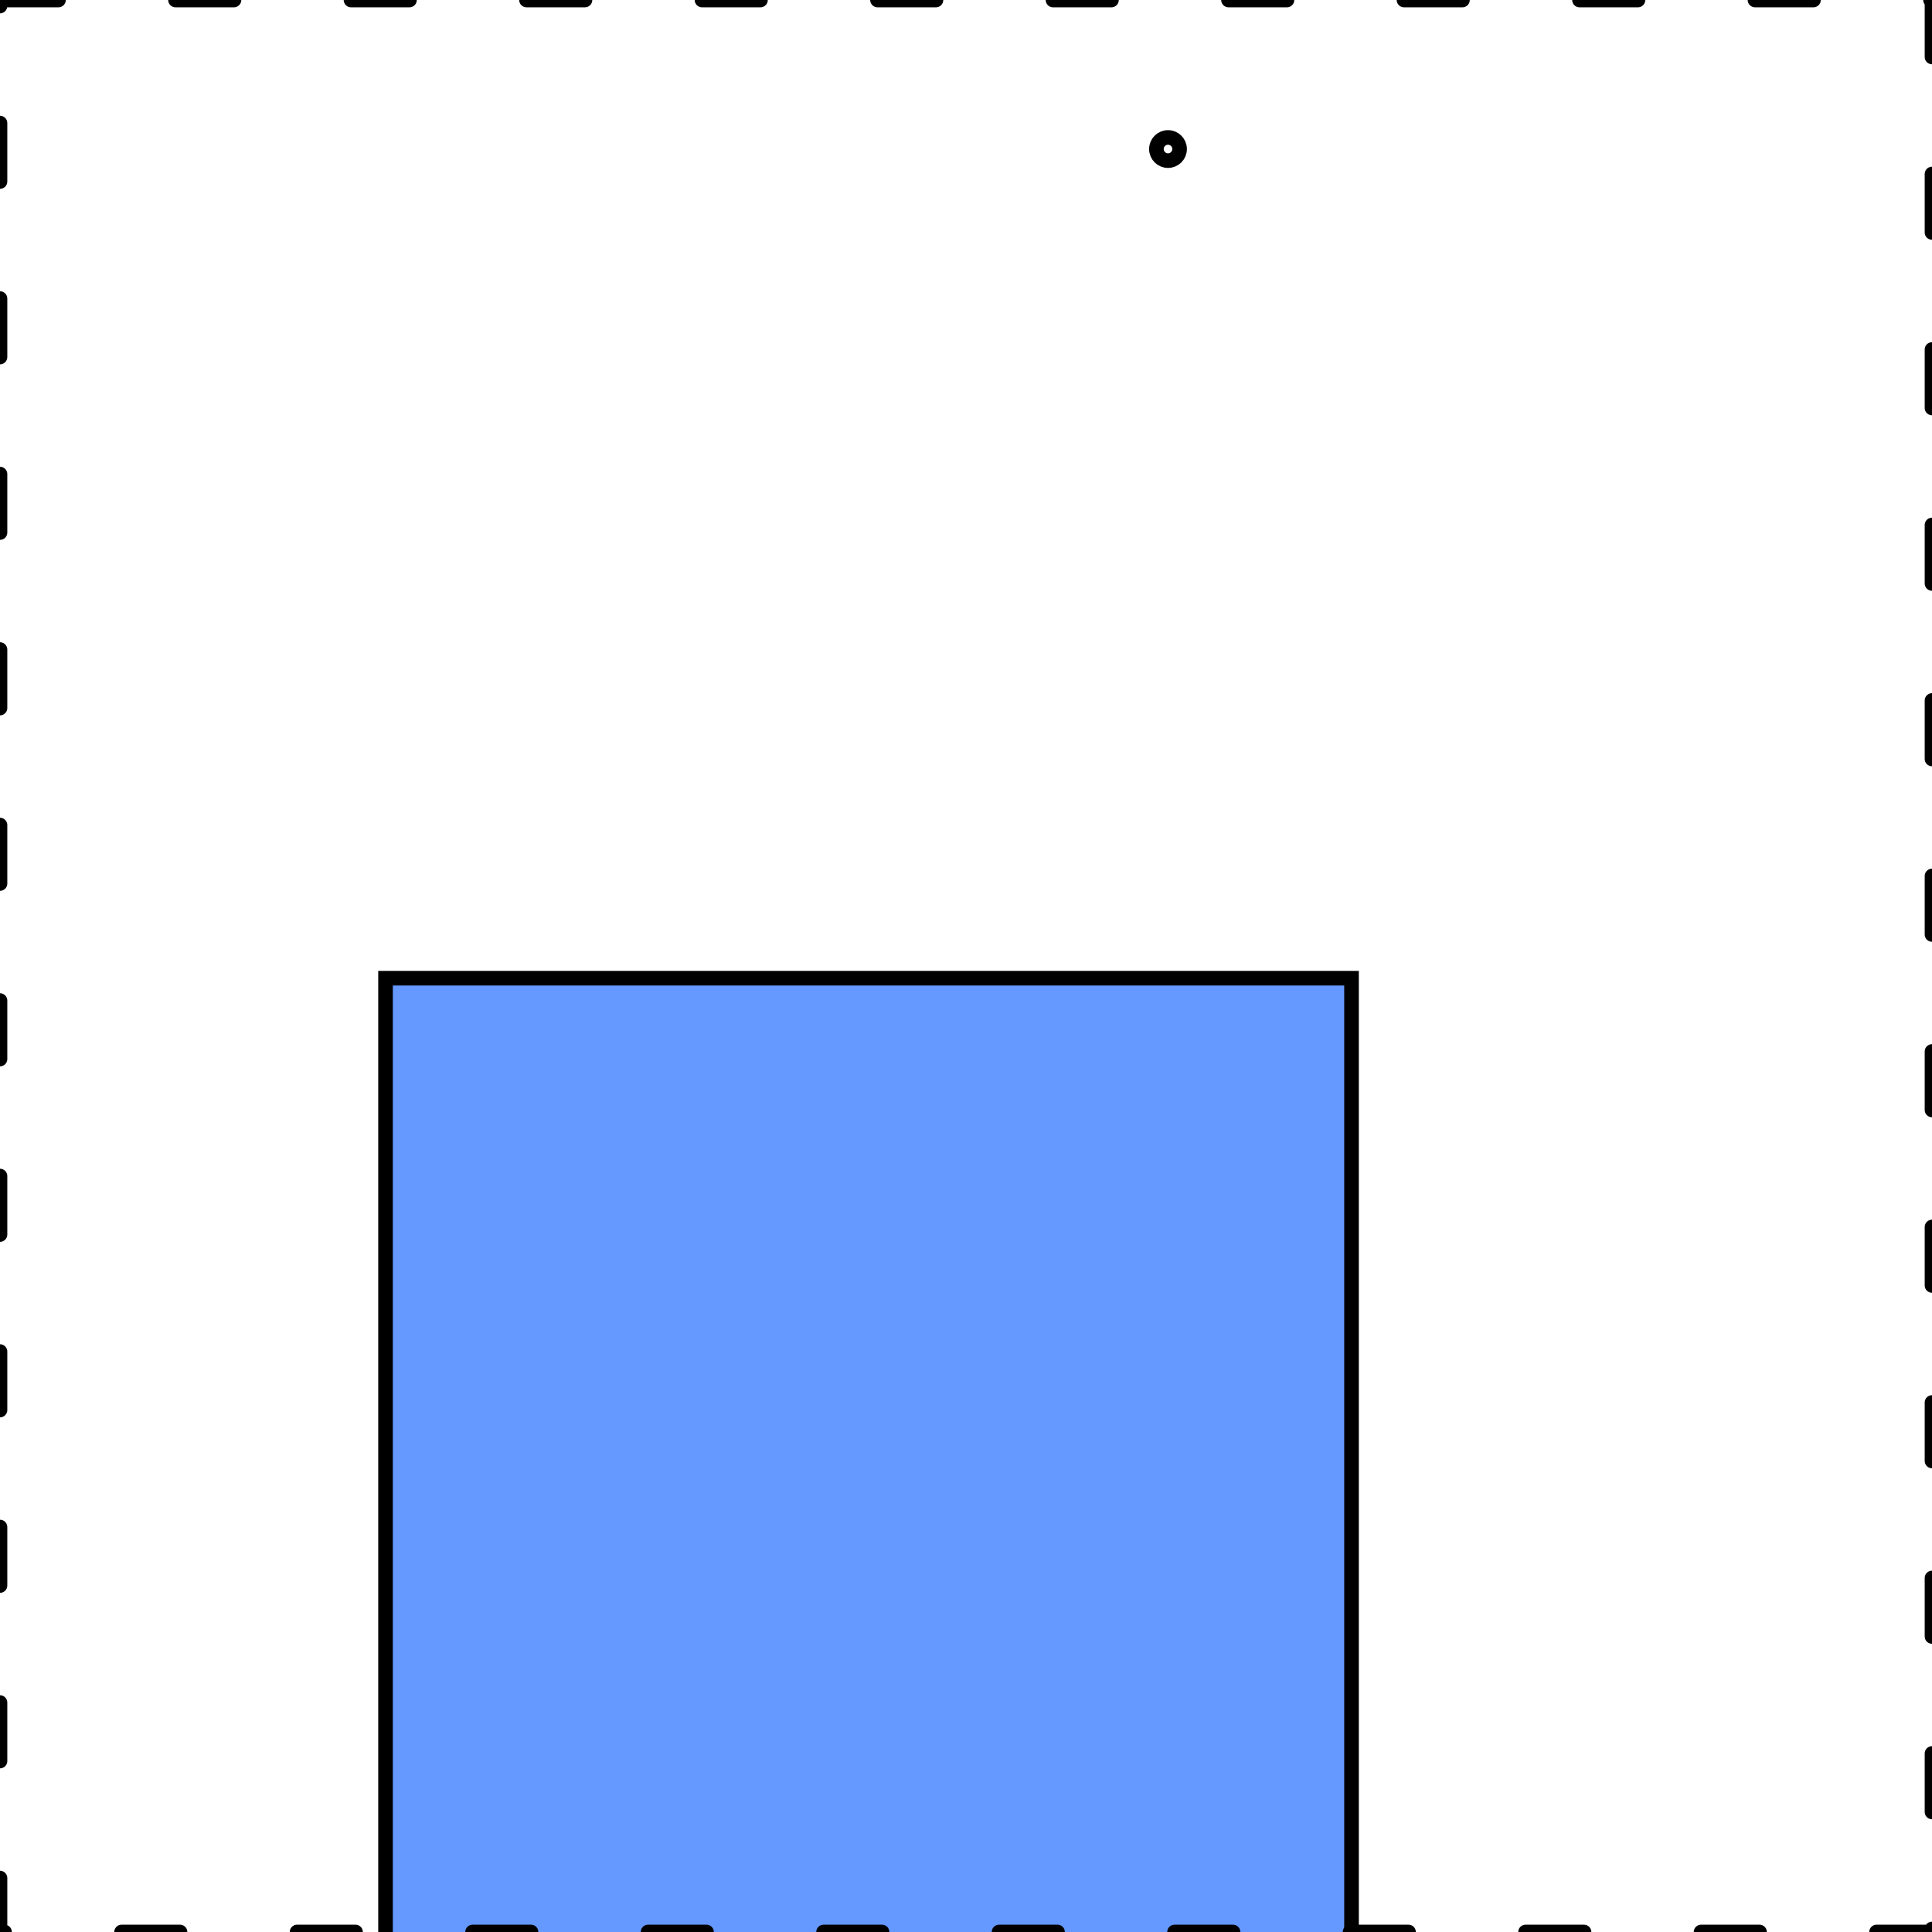
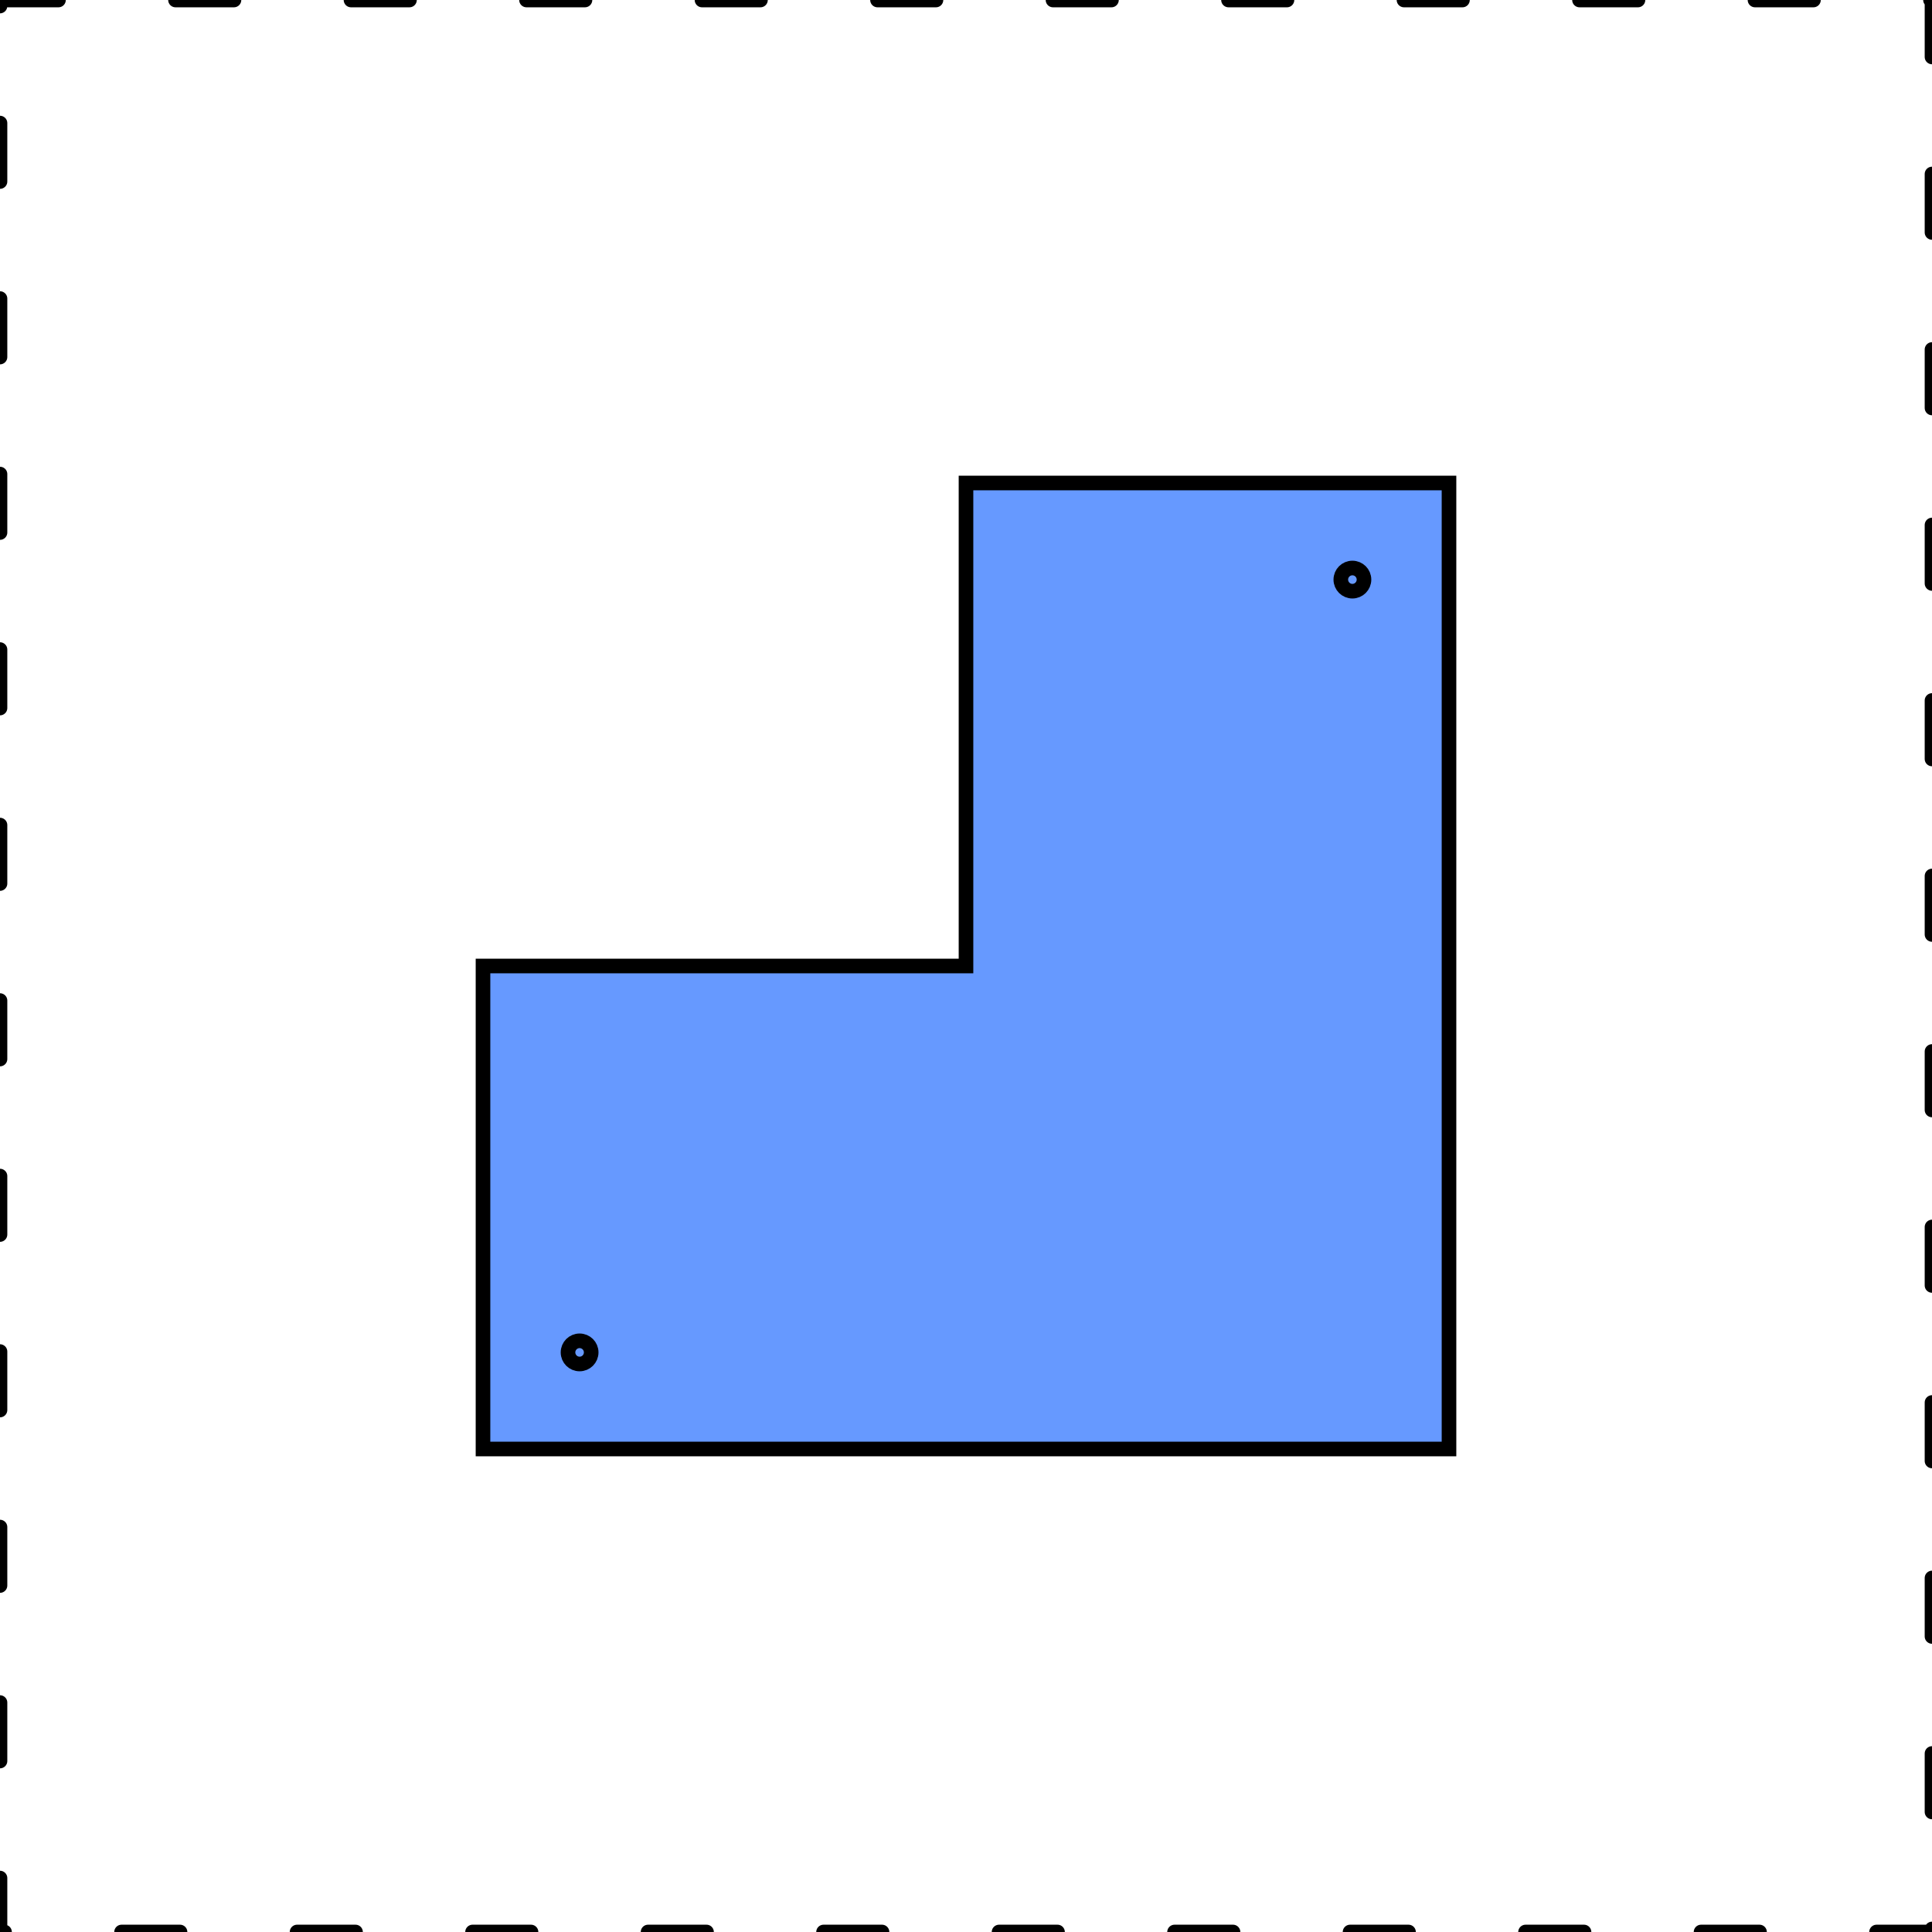
<svg xmlns="http://www.w3.org/2000/svg" width="500px" height="500px" viewBox="0 0 500 500" version="1.1" id="svg1">
  <defs id="defs1" />
  <g id="layer1">
-     <path style="fill:#6699ff;fill-opacity:1;fill-rule:evenodd;stroke:#000000;stroke-width:3.78;stroke-linecap:butt;stroke-linejoin:miter;stroke-dasharray:none;stroke-opacity:1" d="M 99.774,253.158 H 349.774 v 250 H 99.774 Z" id="path1" class="ha-fp-hm-area" />
+     <path style="fill:#6699ff;fill-opacity:1;fill-rule:evenodd;stroke:#000000;stroke-width:3.78;stroke-linecap:butt;stroke-linejoin:miter;stroke-dasharray:none;stroke-opacity:1" d="M 250,250 250,125 H 375 V 375 H 125 l 0,-125 z" id="path1" class="ha-fp-hm-area" />
    <rect style="fill:none;stroke:#000000;stroke-width:3.78;stroke-linecap:round;stroke-linejoin:round;stroke-dasharray:15.134, 30.285;stroke-dashoffset:0;stroke-opacity:1;paint-order:stroke fill markers" id="rect1" class="ha-fp-hm" width="500" height="500" x="0" y="0" />
-     <circle class="ha-fp-hm-sensor" style="fill:none;stroke:#000000;stroke-width:3.78;stroke-linecap:round;stroke-linejoin:round;stroke-dasharray:none;paint-order:stroke fill markers" id="examplesensor" cx="302.278" cy="38.571" r="3" />
+     <circle class="ha-fp-hm-sensor" style="fill:none;stroke:#000000;stroke-width:3.78;stroke-linecap:round;stroke-linejoin:round;stroke-dasharray:none;paint-order:stroke fill markers" id="examplesensor2" cx="150" cy="350" r="3" />
+     <circle class="ha-fp-hm-sensor" style="fill:none;stroke:#000000;stroke-width:3.78;stroke-linecap:round;stroke-linejoin:round;stroke-dasharray:none;paint-order:stroke fill markers" id="examplesensor1" cx="350" cy="150" r="3" />
  </g>
</svg>
